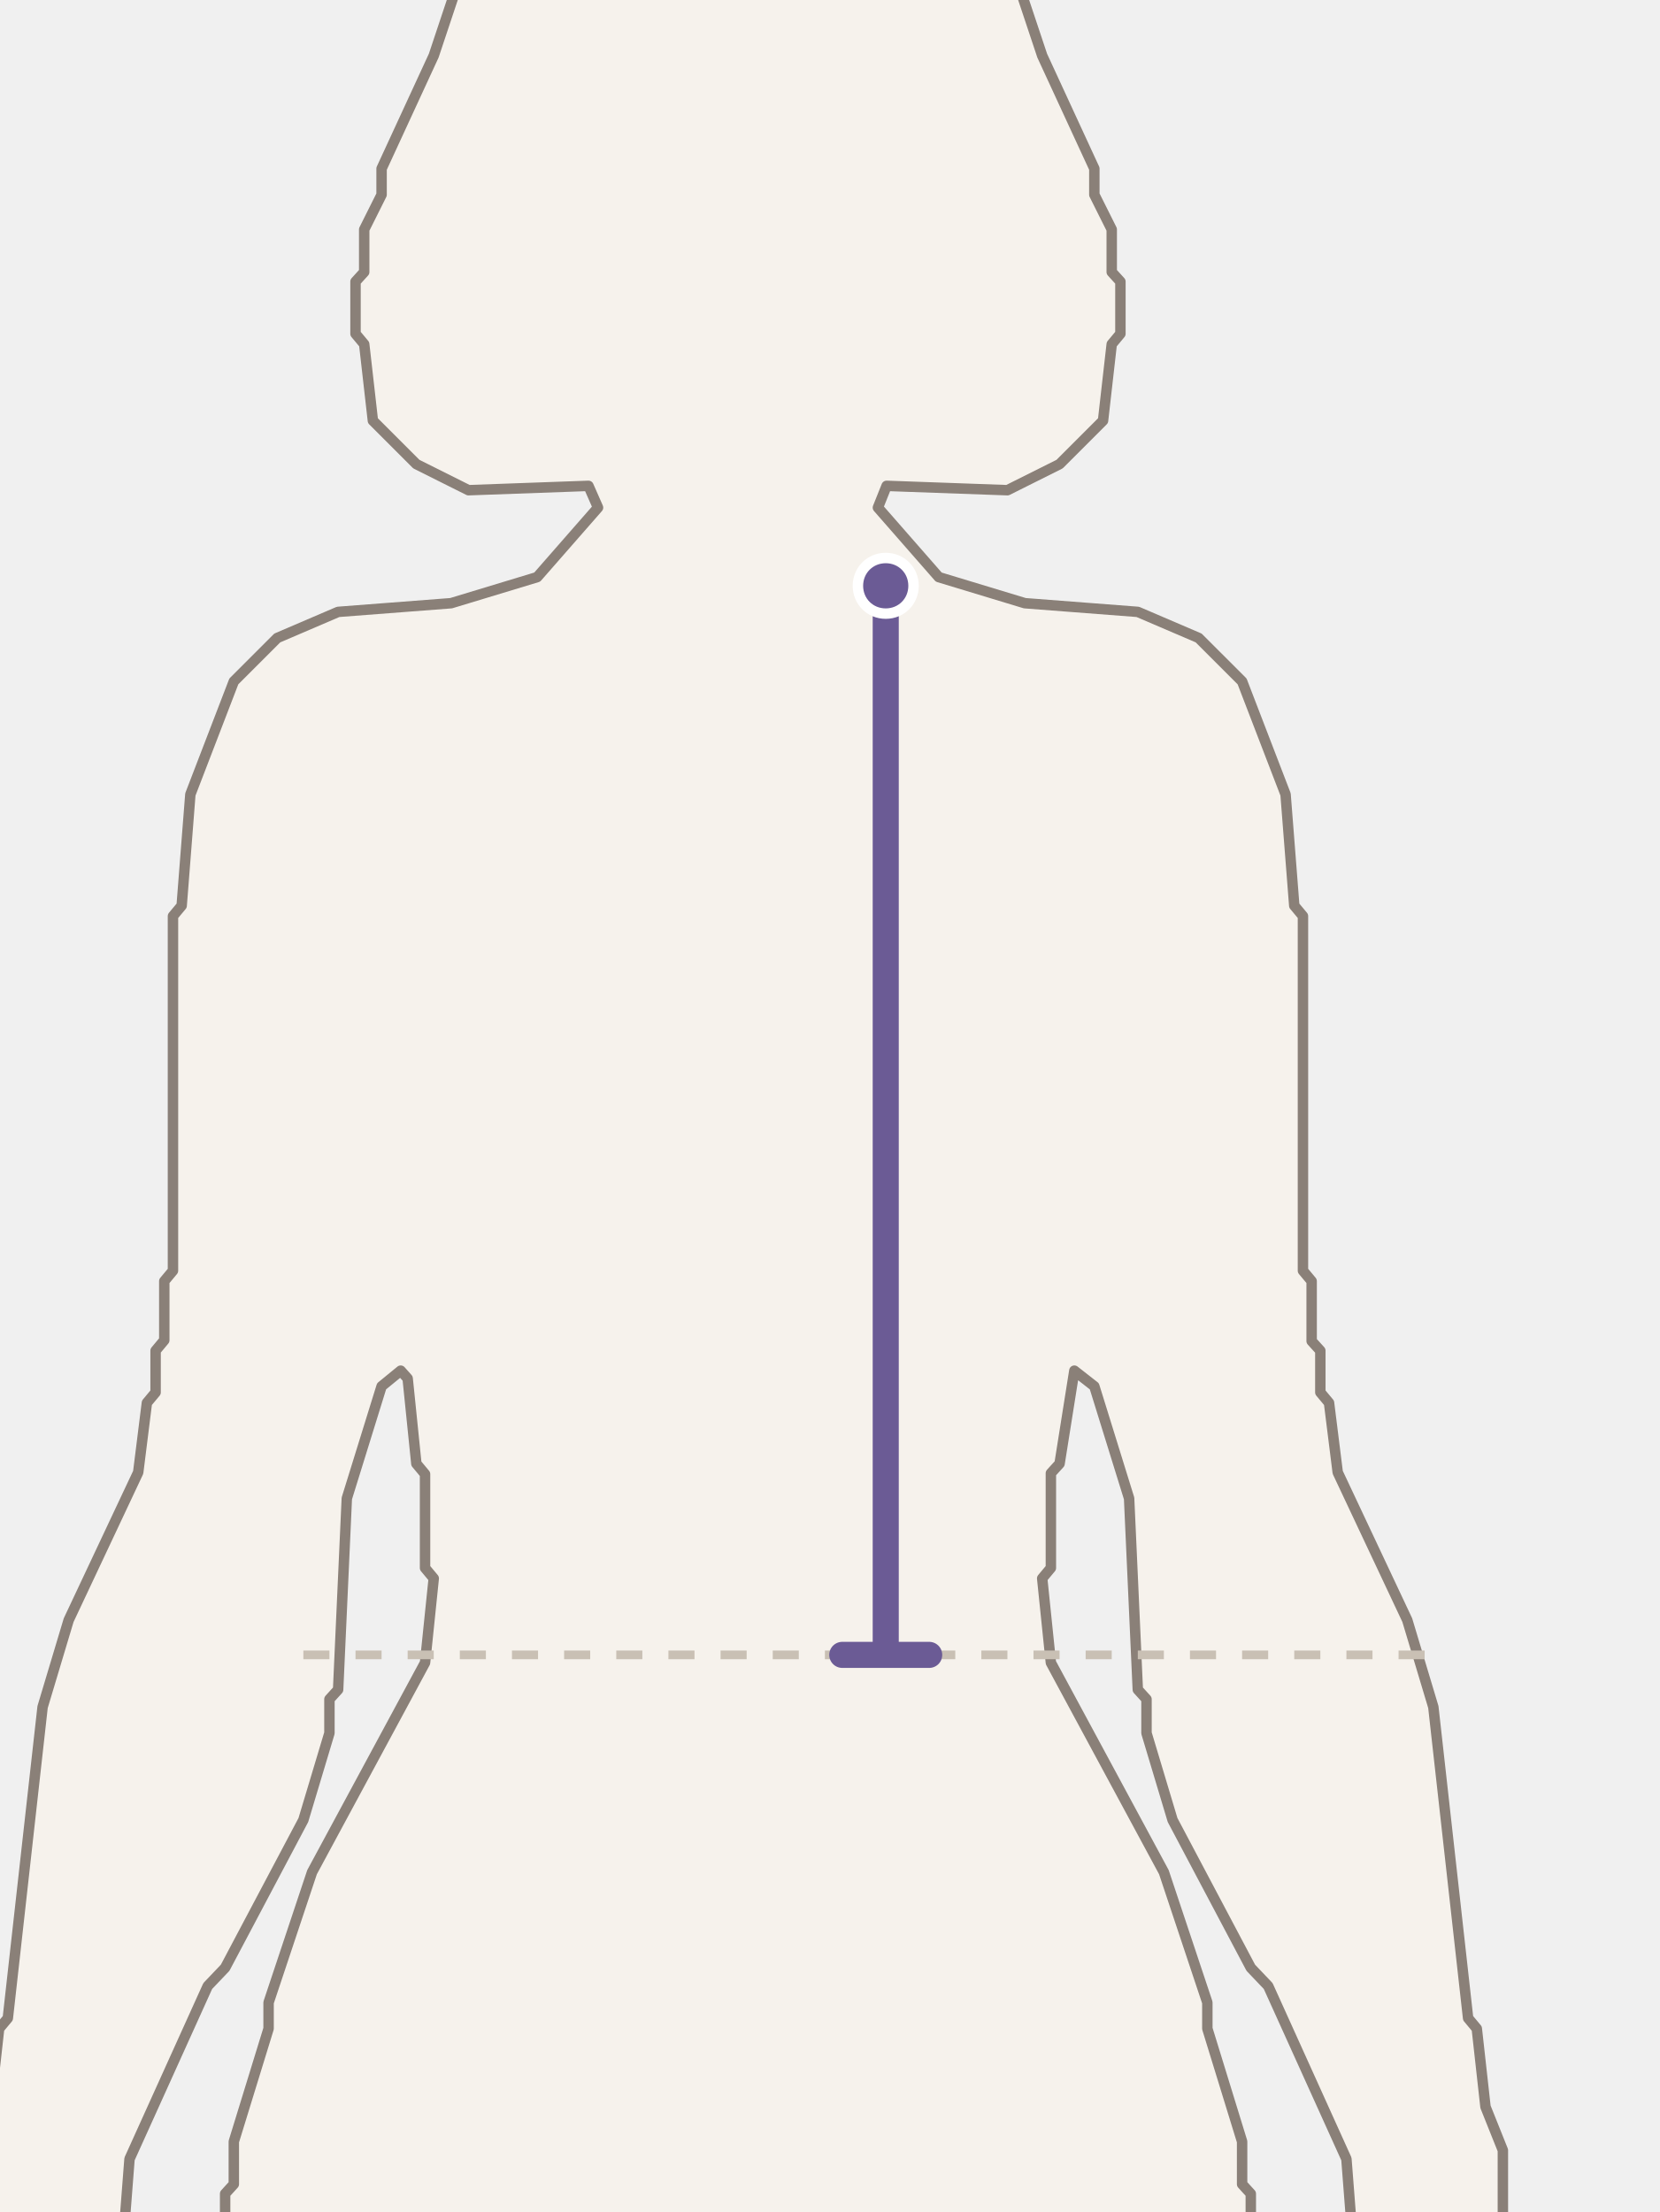
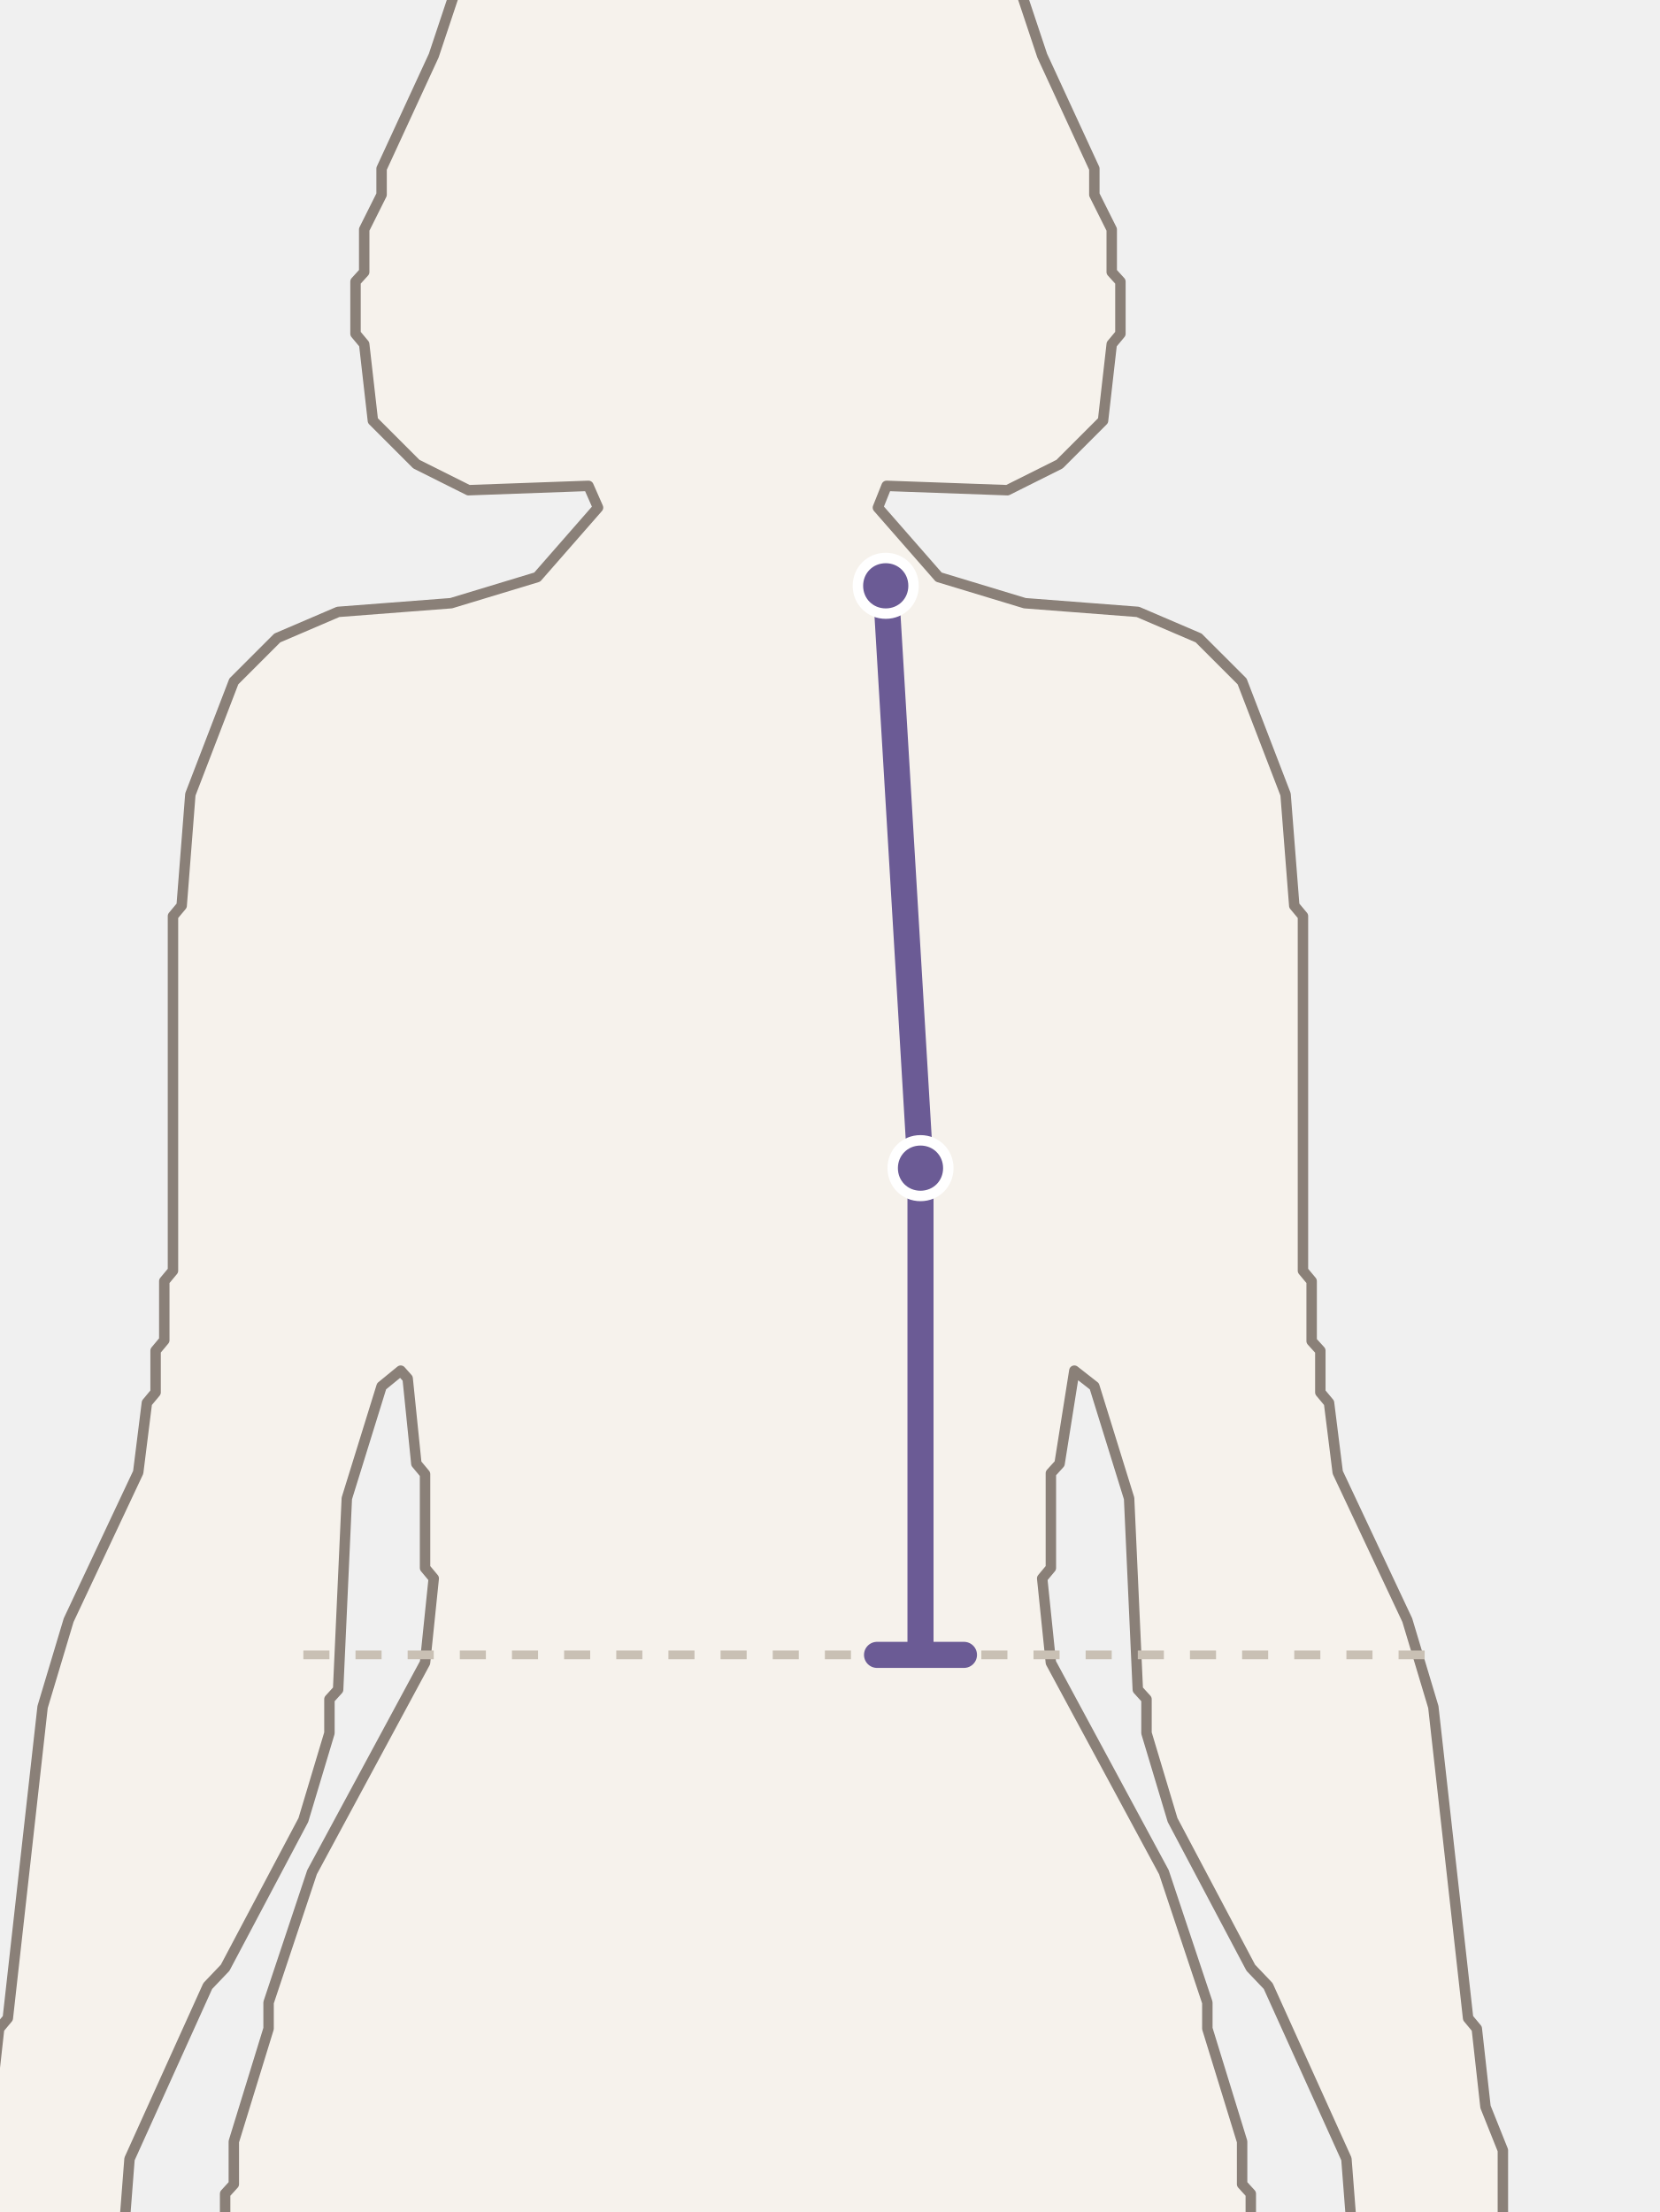
<svg xmlns="http://www.w3.org/2000/svg" viewBox="1020.1 73.6 190.9 254.5" fill="none">
  <path d="M1013 364L1018 372L1024 377L1027 384L1029 386H1033L1034 384L1033 373L1032 371.9V369L1028.1 363L1029.6 354.4L1031 355.1V359L1033 365L1036 368H1040V347L1038 341L1034 334.9L1035 322L1044 302.1L1046 300L1055 283L1058 273V269.1L1059 268L1060 246L1064 233.1L1066.2 231.3L1067 232.2L1068 242L1069 243.2V254L1070 255.2L1069 264.9L1056 289L1051 304V307L1047 320V324.9L1046 326V341.8L1045 343L1044 357.8L1043 359V405L1044 406.2V417L1046 424V430L1047 431.1V435L1049 440.1V446L1050 447.2V458.9L1045 475L1041 484V487L1038 496V501.9L1037 503L1036 533L1037 534.2L1038 554L1039 555.1L1041 575L1042 576.2V605.9L1040 610L1038 625L1031 638V645L1036 649L1042.9 650L1044 651H1060L1062 650L1066 645V641L1063.1 632.1L1067 627L1068 619L1065 609L1063 606L1062 596.2L1063 595L1064 584.9L1081 535V531L1083 526L1084 508L1083 506.9V500L1081 493L1080 478L1087 464L1090 450.1L1091 449L1095 409.2L1096 408L1097 399L1102 385L1103 376.1L1104 375L1103 347.4L1105 346.4L1107 347.4L1106 375L1107 376.1L1108 385L1113 399L1114 408L1115 409.2L1119 449L1120 450.1L1123 464L1130 478L1129 493L1127 500V506.9L1126 508L1127 526L1129 531V535L1146 584.9L1147 595L1148 596.2L1147 606L1145 609L1142 619L1143 627L1146.9 632.1L1144 641V645L1148 650L1150 651H1166L1167.1 650L1174 649L1179 645V638L1172 625L1170 610L1168 605.9V576.2L1169 575L1171 555.1L1172 554L1173 534.2L1174 533L1173 503L1172 501.9V496L1169 487V484L1165 475L1160 458.9V447.2L1161 446V440.1L1163 435V431.1L1164 430V424L1166 417V406.2L1167 405V359L1166 357.8L1165 343L1164 341.8V326L1163 324.9V320L1159 307V304L1154 289L1141 264.9L1140 255.2L1141 254V243.1L1142 242L1143.7 231.3L1146 233.1L1150 246L1151 268L1152 269.1V273L1155 283L1164 300L1166 302.1L1175 322L1176 334.9L1172 341L1170 347V368H1174L1177 365L1179 359V355.1L1180.4 354.4L1181.9 363L1178 369V371.9L1177 373L1176 384L1177 386H1181L1183 384L1186 377L1192 372L1197 364L1196 338L1193 329V321L1191 316L1190 307L1189 305.8L1185 270L1182 260L1174 243L1173 235L1172 233.8V229L1171 227.9V221L1170 219.8V179L1169 177.8L1168 165L1163 152L1158 147L1151 144L1138 143L1128.1 140L1121.1 132L1122.1 129.5L1136 130L1142 127L1147 122L1148 113.2L1149 112V106L1148 104.9V100L1146 96V93L1140 80L1132 56L1125 48L1123 47H1114L1110 45H1100L1096 47H1087L1085 48L1078 56L1070 80L1064 93V96L1062 100V104.9L1061 106V112L1062 113.2L1063 122L1068 127L1074 130L1087.8 129.5L1088.9 132L1081.9 140L1072 143L1059 144L1052 147L1047 152L1042 165L1041 177.8L1040 179V219.8L1039 221V227.8L1038 229V233.8L1037 235L1036 243L1028 260L1025 270L1021 305.8L1020 307L1019 316L1017 321V329L1014 338L1013 364Z" fill="#F6F2EC" stroke="#8A8078" stroke-width="1.2" stroke-linejoin="round" />
  <path d="M1055 264H1186" stroke="#C9C0B4" stroke-dasharray="3 3" />
-   <path d="M1122 141V264M1117 264H1127" stroke="#6B5B95" stroke-width="3" stroke-linecap="round" stroke-linejoin="round" />
+   <path d="M1122 141L1126 208V264M1121 264H1131" stroke="#6B5B95" stroke-width="3" stroke-linecap="round" stroke-linejoin="round" />
  <path d="M1118.8 141C1118.8 142.8 1120.2 144.2 1122 144.2C1123.8 144.2 1125.2 142.8 1125.2 141C1125.2 139.2 1123.8 137.8 1122 137.8C1120.2 137.8 1118.8 139.2 1118.8 141Z" fill="#6B5B95" stroke="white" stroke-width="1.2" />
+   <path d="M1122.8 208C1122.8 209.8 1124.2 211.2 1126 211.2C1127.8 211.2 1129.2 209.8 1129.2 208C1129.2 206.2 1127.8 204.8 1126 204.8C1124.2 204.8 1122.8 206.2 1122.8 208Z" fill="#6B5B95" stroke="white" stroke-width="1.2" />
</svg>
